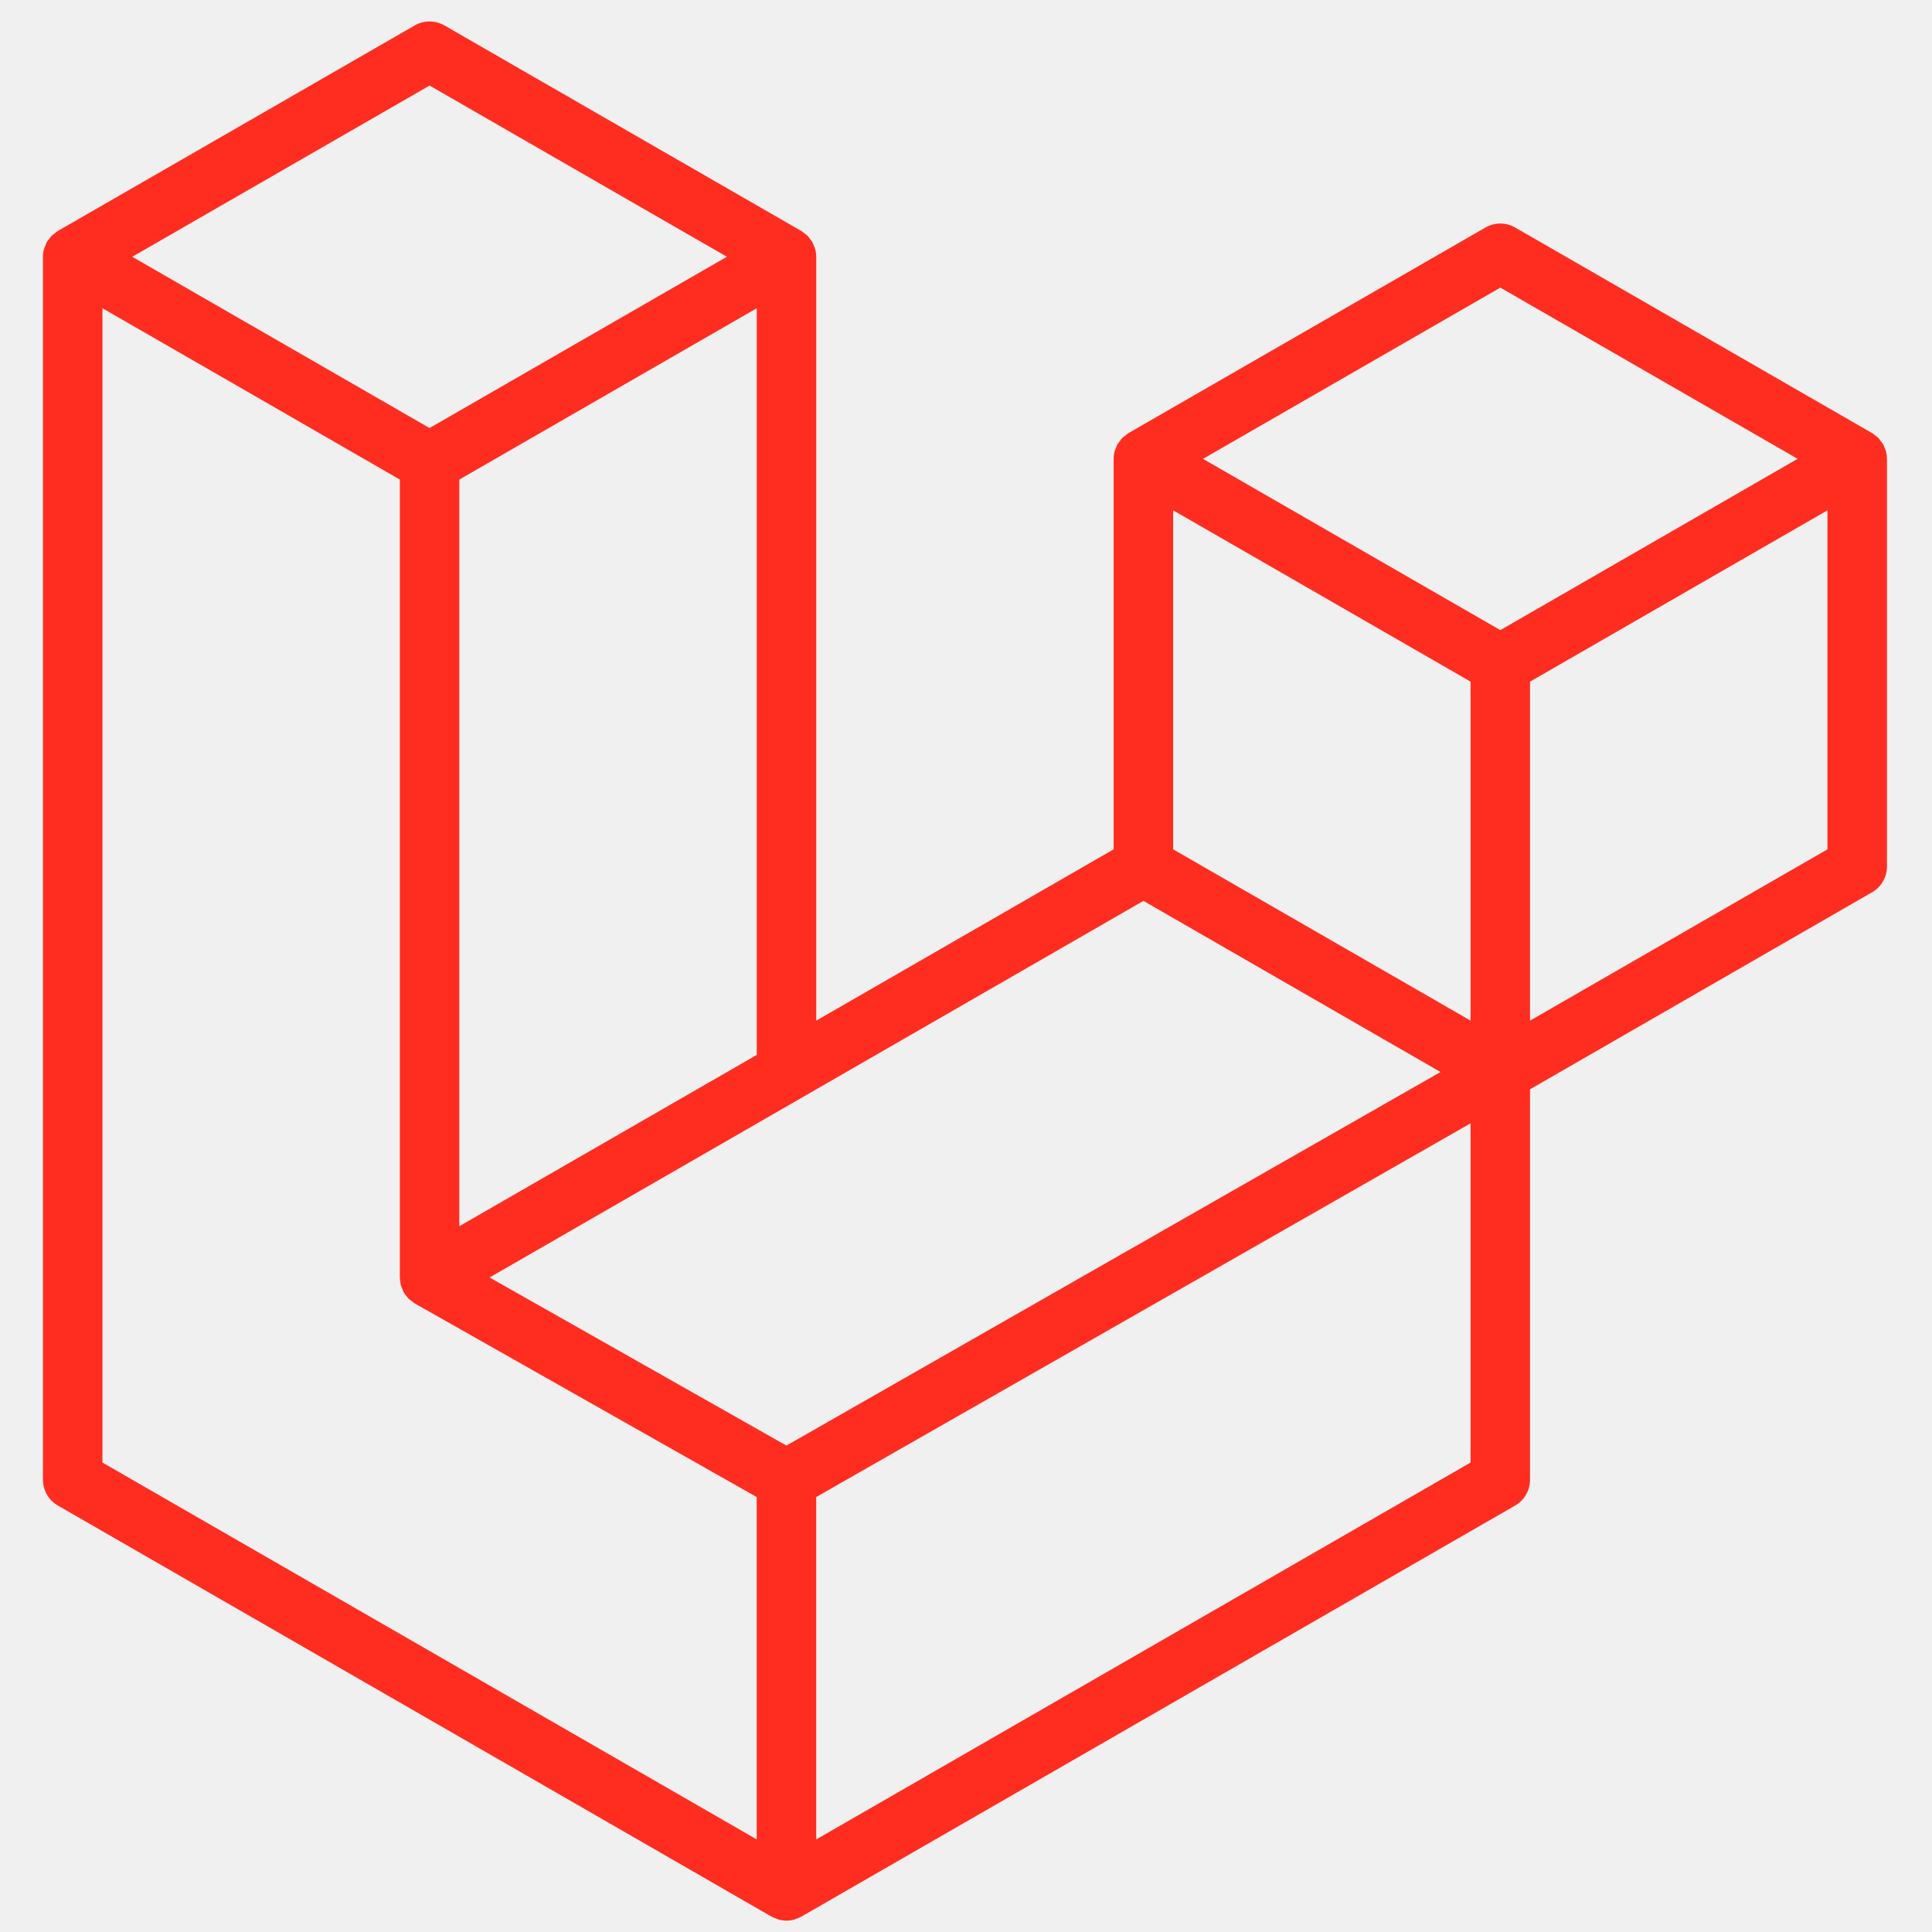
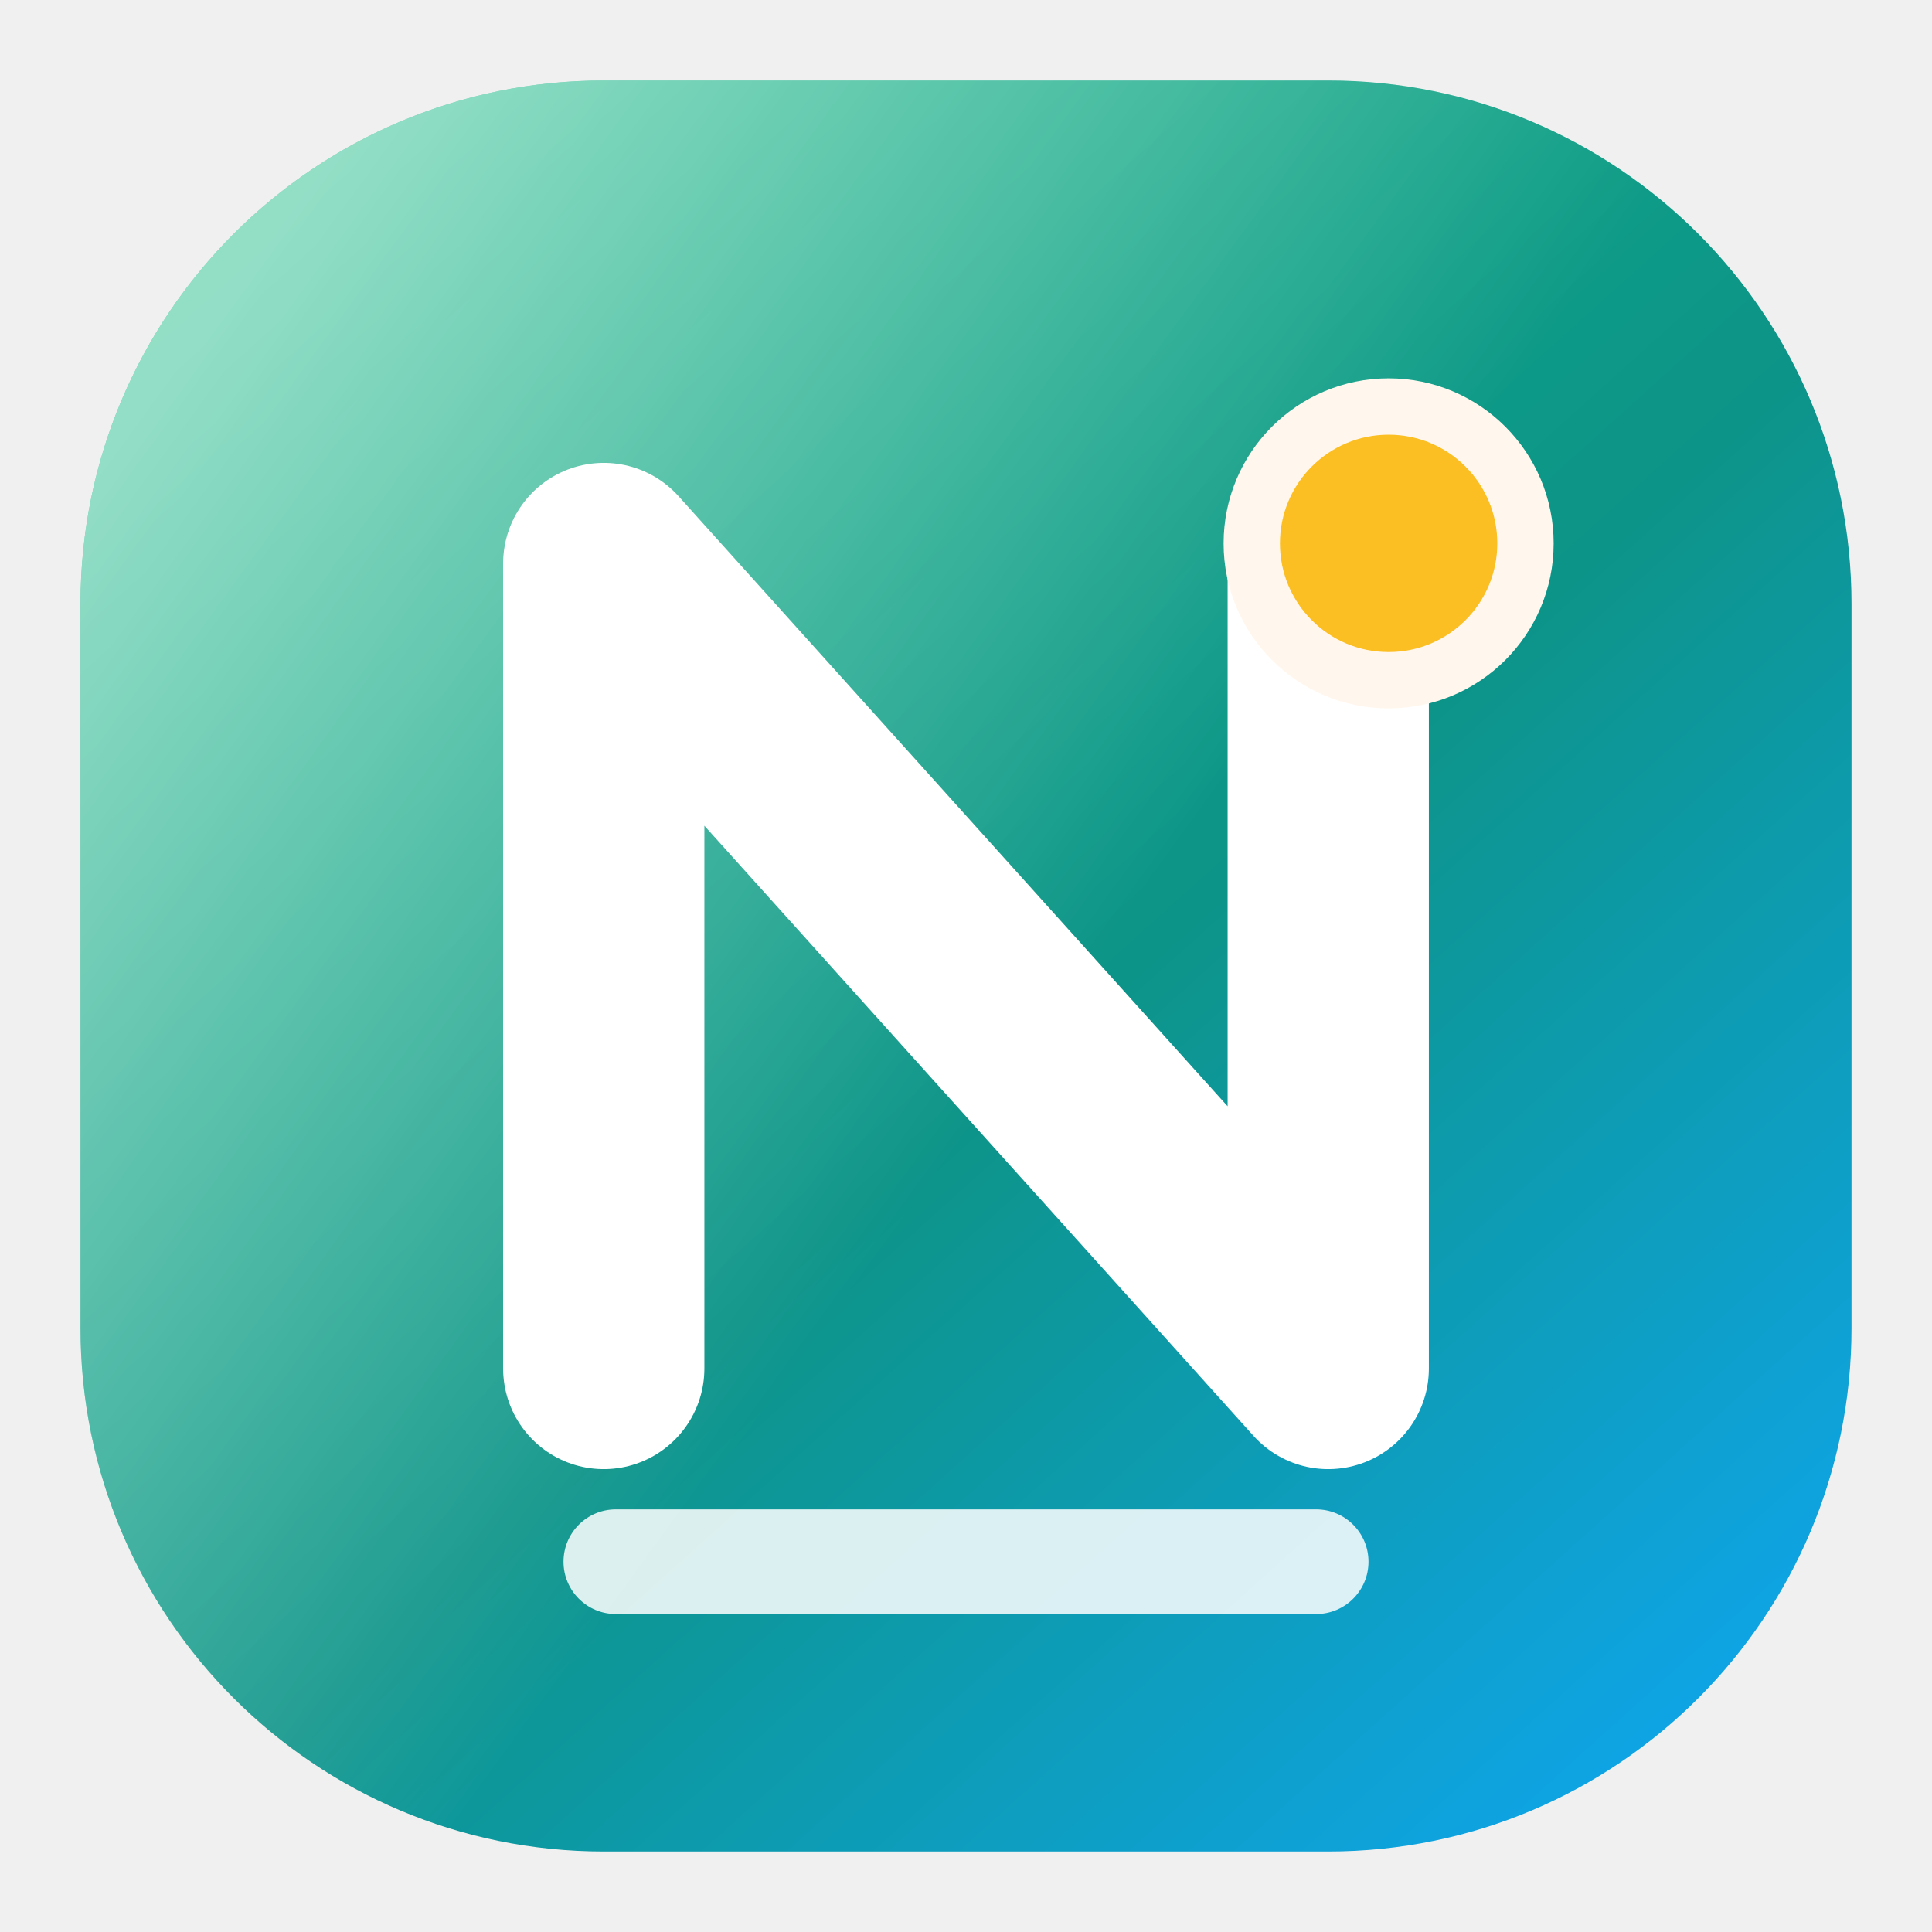
- <svg xmlns="http://www.w3.org/2000/svg" width="166" height="166" viewBox="0 0 166 166" fill="none">
-   <path fill-rule="evenodd" clip-rule="evenodd" d="M162.041 38.759C162.099 38.977 162.129 39.201 162.13 39.426V74.452C162.13 74.902 162.011 75.344 161.786 75.733C161.561 76.122 161.237 76.444 160.847 76.668L131.462 93.594V127.141C131.462 128.054 130.977 128.897 130.186 129.357L68.847 164.683C68.707 164.763 68.554 164.814 68.401 164.868C68.343 164.887 68.289 164.922 68.228 164.938C67.8 165.051 67.349 165.051 66.92 164.938C66.85 164.919 66.786 164.881 66.719 164.855C66.579 164.804 66.432 164.76 66.298 164.683L4.972 129.357C4.583 129.133 4.259 128.81 4.034 128.421C3.808 128.032 3.69 127.591 3.689 127.141L3.689 22.063C3.689 21.834 3.721 21.61 3.779 21.393C3.798 21.32 3.843 21.253 3.868 21.179C3.916 21.045 3.961 20.908 4.031 20.783C4.079 20.7 4.149 20.633 4.206 20.557C4.28 20.454 4.347 20.349 4.433 20.26C4.506 20.186 4.602 20.132 4.685 20.068C4.778 19.992 4.861 19.909 4.966 19.848L35.633 2.185C36.022 1.961 36.462 1.844 36.91 1.844C37.358 1.844 37.798 1.961 38.186 2.185L68.851 19.848H68.857C68.959 19.912 69.045 19.992 69.138 20.065C69.221 20.129 69.313 20.186 69.387 20.257C69.476 20.349 69.54 20.454 69.616 20.557C69.671 20.633 69.744 20.7 69.789 20.783C69.862 20.911 69.904 21.045 69.955 21.179C69.98 21.253 70.025 21.32 70.044 21.396C70.103 21.614 70.133 21.838 70.133 22.063V87.694L95.686 72.974V39.423C95.686 39.2 95.718 38.973 95.775 38.759C95.798 38.683 95.839 38.615 95.865 38.542C95.916 38.408 95.96 38.271 96.031 38.146C96.079 38.063 96.149 37.996 96.203 37.92C96.279 37.818 96.343 37.712 96.433 37.623C96.506 37.549 96.599 37.495 96.681 37.431C96.777 37.355 96.86 37.272 96.962 37.211L127.633 19.548C128.021 19.324 128.461 19.206 128.91 19.206C129.358 19.206 129.798 19.324 130.186 19.548L160.85 37.211C160.959 37.275 161.042 37.355 161.137 37.428C161.217 37.492 161.31 37.549 161.383 37.62C161.473 37.712 161.536 37.818 161.613 37.92C161.67 37.996 161.741 38.063 161.785 38.146C161.859 38.271 161.9 38.408 161.951 38.542C161.98 38.615 162.021 38.683 162.041 38.759ZM157.018 72.974V43.848L146.287 50.028L131.462 58.568V87.694L157.021 72.974H157.018ZM126.354 125.663V96.518L111.771 104.85L70.13 128.626V158.046L126.354 125.663ZM8.801 26.485V125.663L65.018 158.043V128.629L35.649 112L35.64 111.994L35.627 111.988C35.528 111.93 35.445 111.847 35.353 111.777C35.273 111.713 35.18 111.662 35.11 111.592L35.104 111.582C35.021 111.502 34.963 111.403 34.893 111.314C34.829 111.228 34.753 111.154 34.702 111.065L34.699 111.055C34.641 110.96 34.606 110.845 34.565 110.736C34.523 110.64 34.469 110.551 34.443 110.449C34.411 110.328 34.405 110.197 34.392 110.072C34.379 109.976 34.354 109.881 34.354 109.785V109.778V41.205L19.532 32.662L8.801 26.485ZM36.913 7.35L11.364 22.063L36.907 36.777L62.453 22.06L36.907 7.35H36.913ZM50.2 99.174L65.022 90.637V26.485L54.291 32.665L39.466 41.205V105.357L50.2 99.174ZM128.91 24.713L103.363 39.426L128.91 54.14L154.453 39.423L128.91 24.713ZM126.354 58.568L111.529 50.028L100.798 43.848V72.974L115.619 81.511L126.354 87.694V58.568ZM67.571 124.205L105.042 102.803L123.772 92.109L98.245 77.405L68.854 94.334L42.066 109.762L67.571 124.205Z" fill="#FF2D20" />
+ <svg xmlns="http://www.w3.org/2000/svg" viewBox="0 0 48 48" fill="none">
+   <defs>
+     <linearGradient id="nixa-tile" x1="6" y1="4" x2="42" y2="44" gradientUnits="userSpaceOnUse">
+       <stop offset="0" stop-color="#10b981" />
+       <stop offset="0.55" stop-color="#0d9488" />
+       <stop offset="1" stop-color="#0ea5e9" />
+     </linearGradient>
+     <linearGradient id="nixa-shine" x1="8" y1="4" x2="30" y2="20" gradientUnits="userSpaceOnUse">
+       <stop offset="0" stop-color="#ffffff" stop-opacity="0.55" />
+       <stop offset="1" stop-color="#ffffff" stop-opacity="0" />
+     </linearGradient>
+   </defs>
+   <rect x="2" y="2" width="44" height="44" rx="13" fill="url(#nixa-tile)" />
+   <rect x="2" y="2" width="44" height="44" rx="13" fill="url(#nixa-shine)" />
+   <path d="M15 34V14l18 20V14" stroke="#ffffff" stroke-width="5" stroke-linecap="round" stroke-linejoin="round" />
+   <circle cx="34.5" cy="13.5" r="3.4" fill="#fbbf24" stroke="#fff7ed" stroke-width="1.4" />
+   <rect x="14" y="37.5" width="20" height="2.6" rx="1.3" fill="#ffffff" opacity="0.85" />
</svg>
